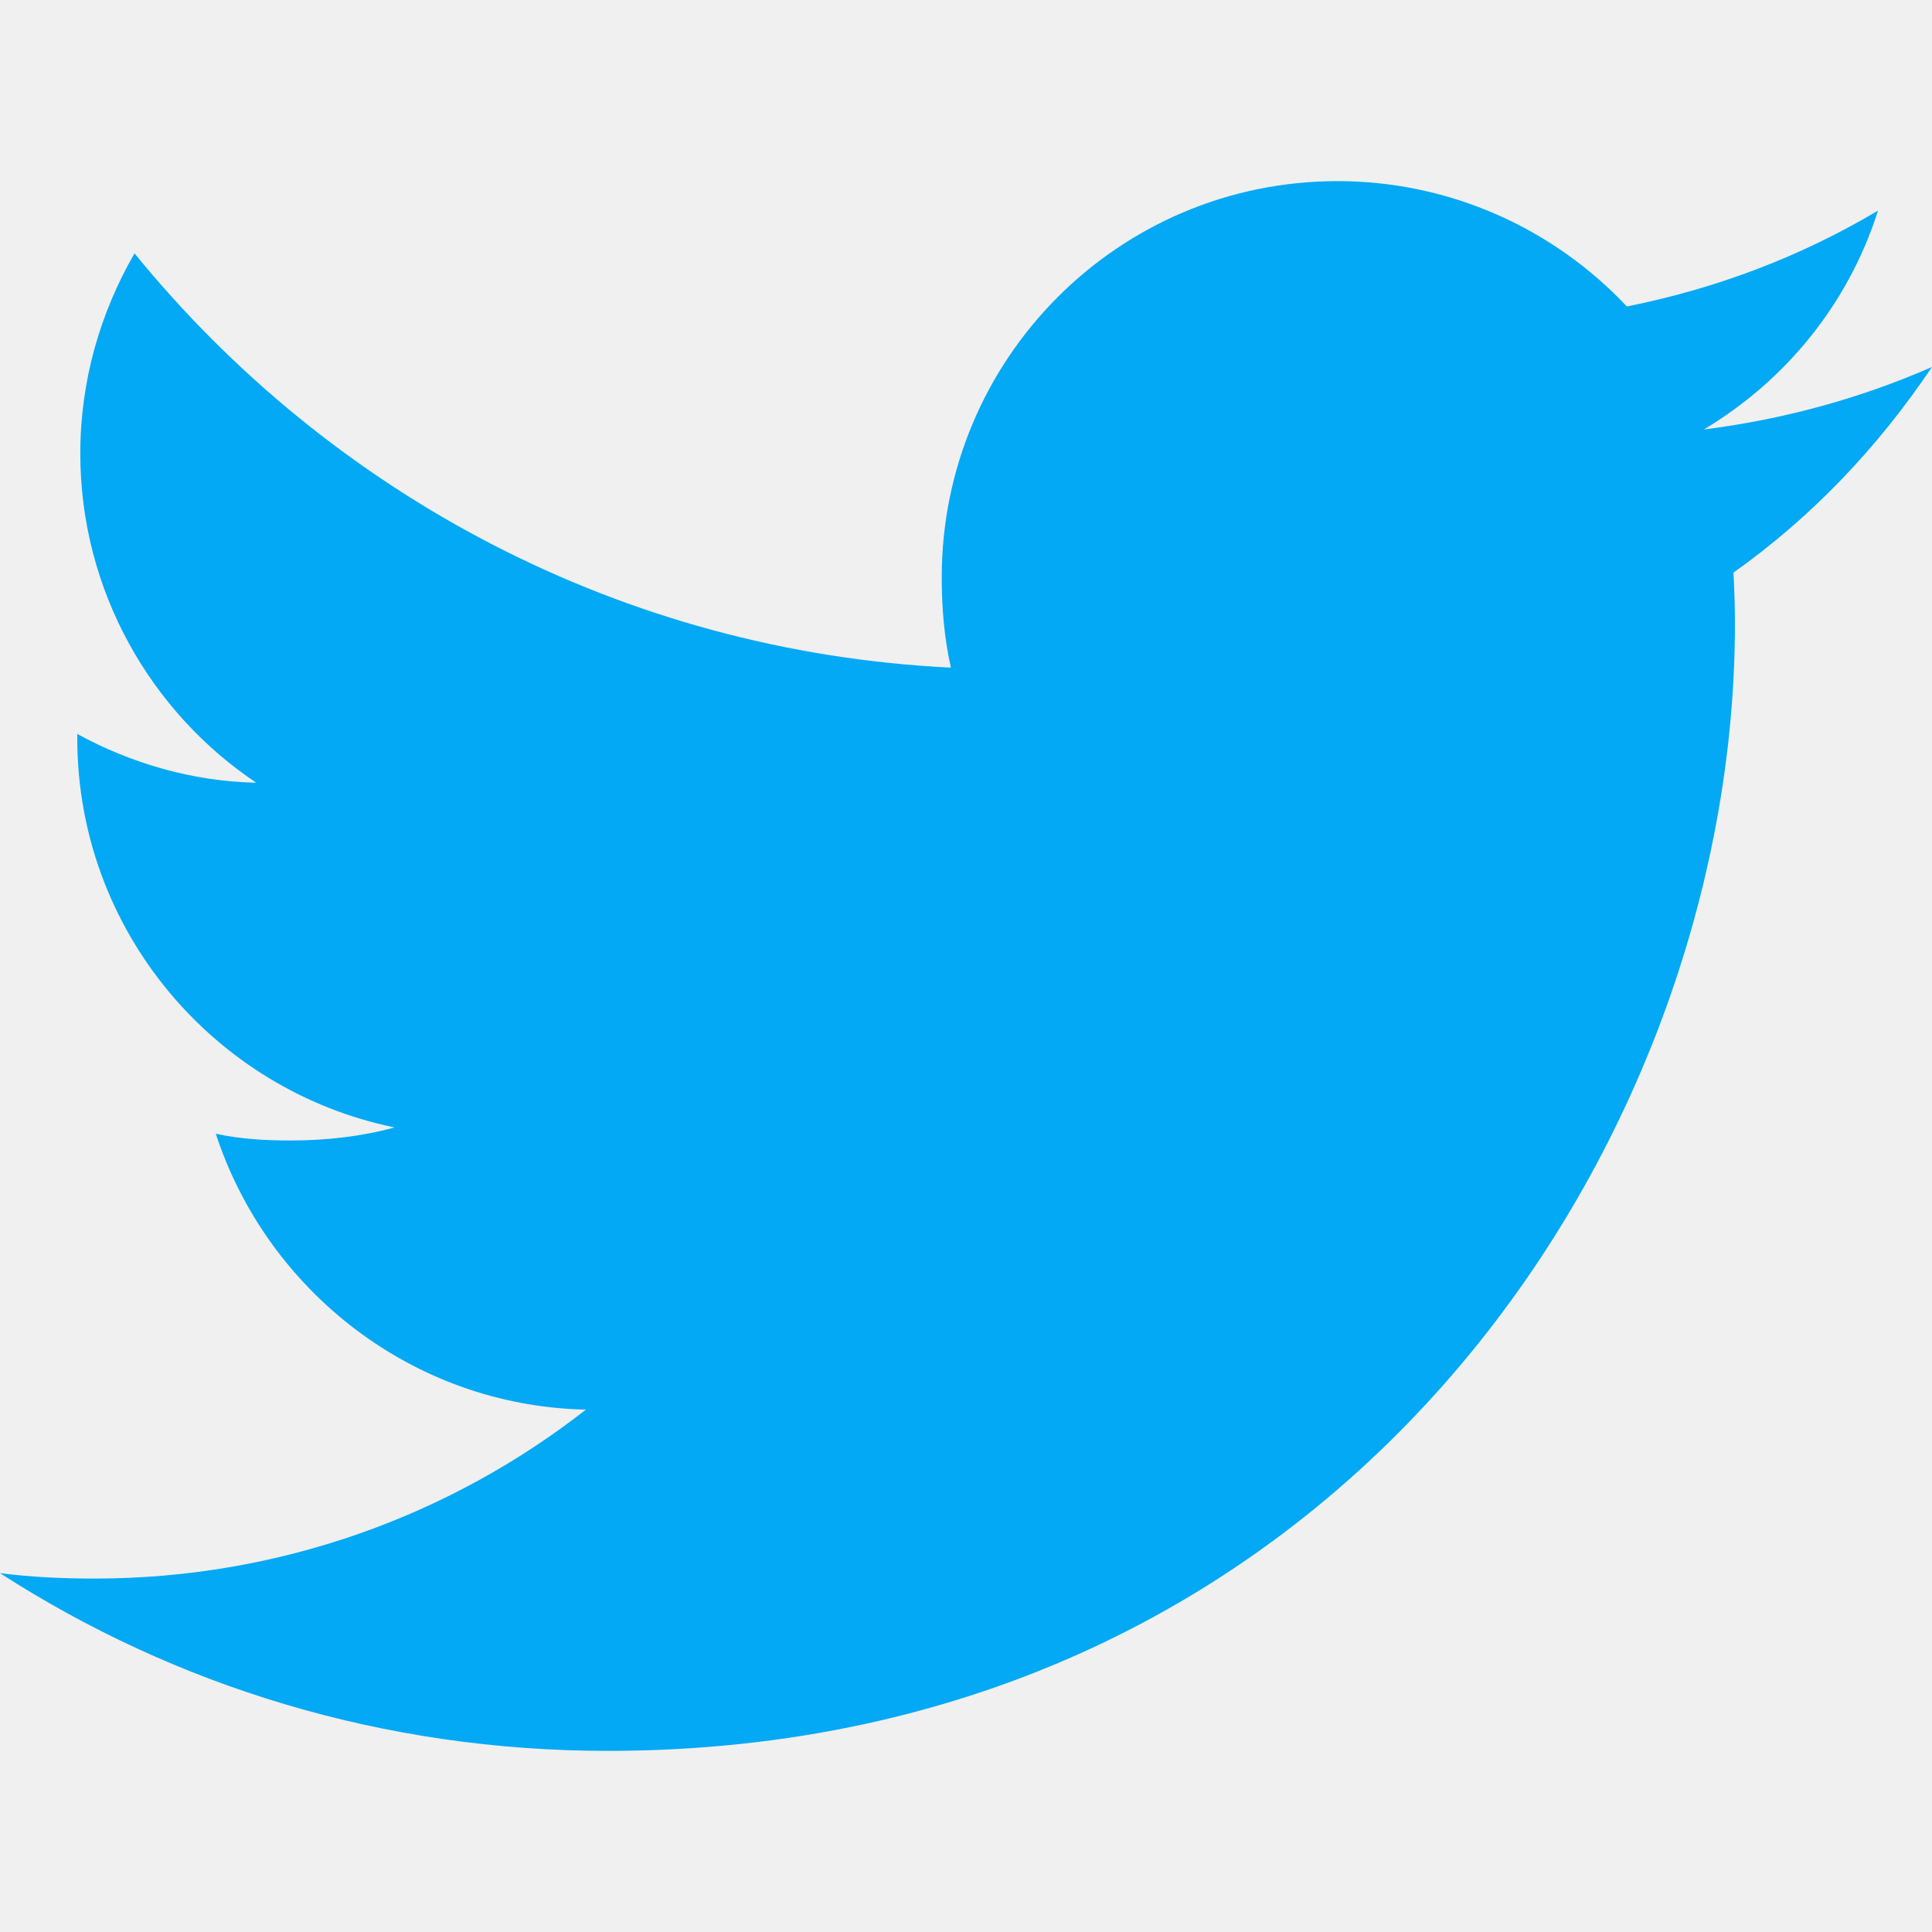
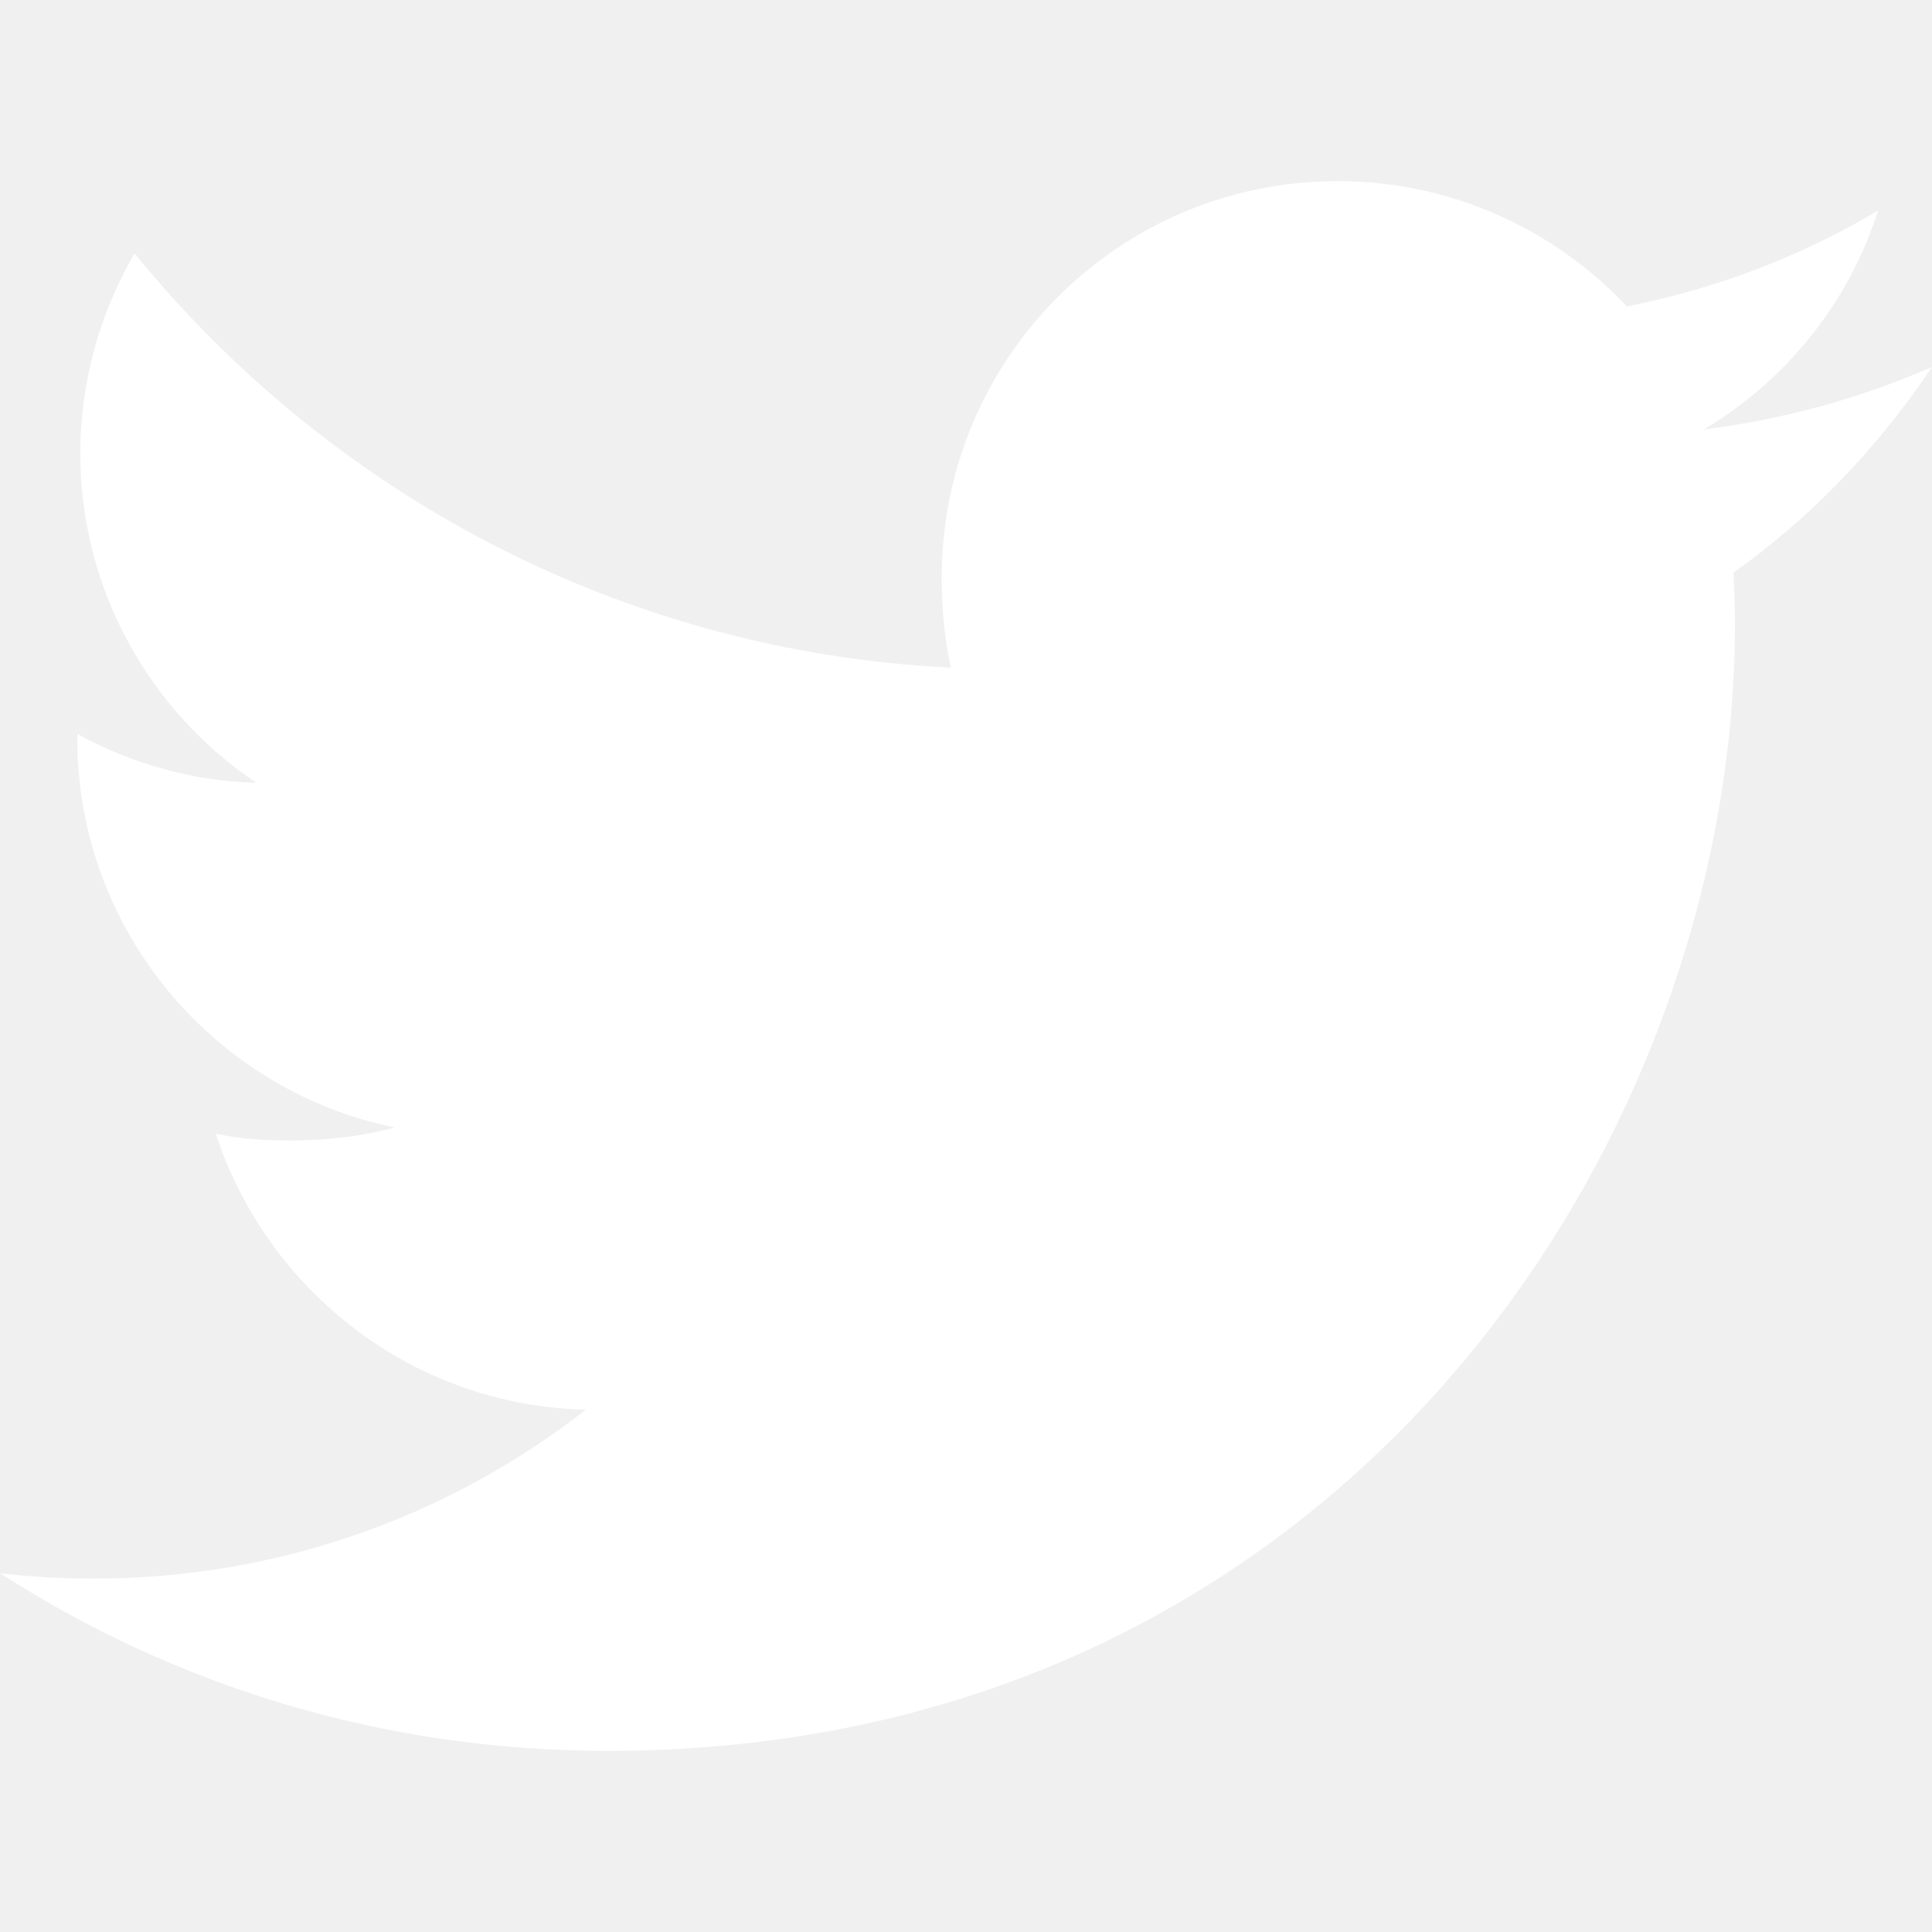
<svg xmlns="http://www.w3.org/2000/svg" viewBox="0 0 512 512">
-   <path d="M512 97.248c-19.04 8.352-39.328 13.888-60.48 16.576 21.76-12.992 38.368-33.408 46.176-58.016-20.288 12.096-42.688 20.64-66.56 25.408C411.872 60.704 384.416 48 354.464 48c-58.112 0-104.896 47.168-104.896 104.992 0 8.32.704 16.32 2.432 23.936-87.264-4.256-164.48-46.08-216.352-109.792-9.056 15.712-14.368 33.696-14.368 53.056 0 36.352 18.72 68.576 46.624 87.232-16.864-.32-33.408-5.216-47.424-12.928v1.152c0 51.008 36.384 93.376 84.096 103.136-8.544 2.336-17.856 3.456-27.52 3.456-6.72 0-13.504-.384-19.872-1.792 13.6 41.568 52.192 72.128 98.08 73.12-35.712 27.936-81.056 44.768-130.144 44.768-8.608 0-16.864-.384-25.12-1.44C46.496 446.88 101.6 464 161.024 464c193.152 0 298.752-160 298.752-298.688 0-4.64-.16-9.12-.384-13.568 20.832-14.784 38.336-33.248 52.608-54.496z" fill="#03a9f4" />
+   <path d="M512 97.248c-19.04 8.352-39.328 13.888-60.48 16.576 21.76-12.992 38.368-33.408 46.176-58.016-20.288 12.096-42.688 20.64-66.56 25.408C411.872 60.704 384.416 48 354.464 48c-58.112 0-104.896 47.168-104.896 104.992 0 8.32.704 16.32 2.432 23.936-87.264-4.256-164.48-46.08-216.352-109.792-9.056 15.712-14.368 33.696-14.368 53.056 0 36.352 18.72 68.576 46.624 87.232-16.864-.32-33.408-5.216-47.424-12.928v1.152c0 51.008 36.384 93.376 84.096 103.136-8.544 2.336-17.856 3.456-27.52 3.456-6.72 0-13.504-.384-19.872-1.792 13.6 41.568 52.192 72.128 98.08 73.12-35.712 27.936-81.056 44.768-130.144 44.768-8.608 0-16.864-.384-25.12-1.44C46.496 446.88 101.6 464 161.024 464c193.152 0 298.752-160 298.752-298.688 0-4.64-.16-9.12-.384-13.568 20.832-14.784 38.336-33.248 52.608-54.496z" fill="#fff" />
</svg>
